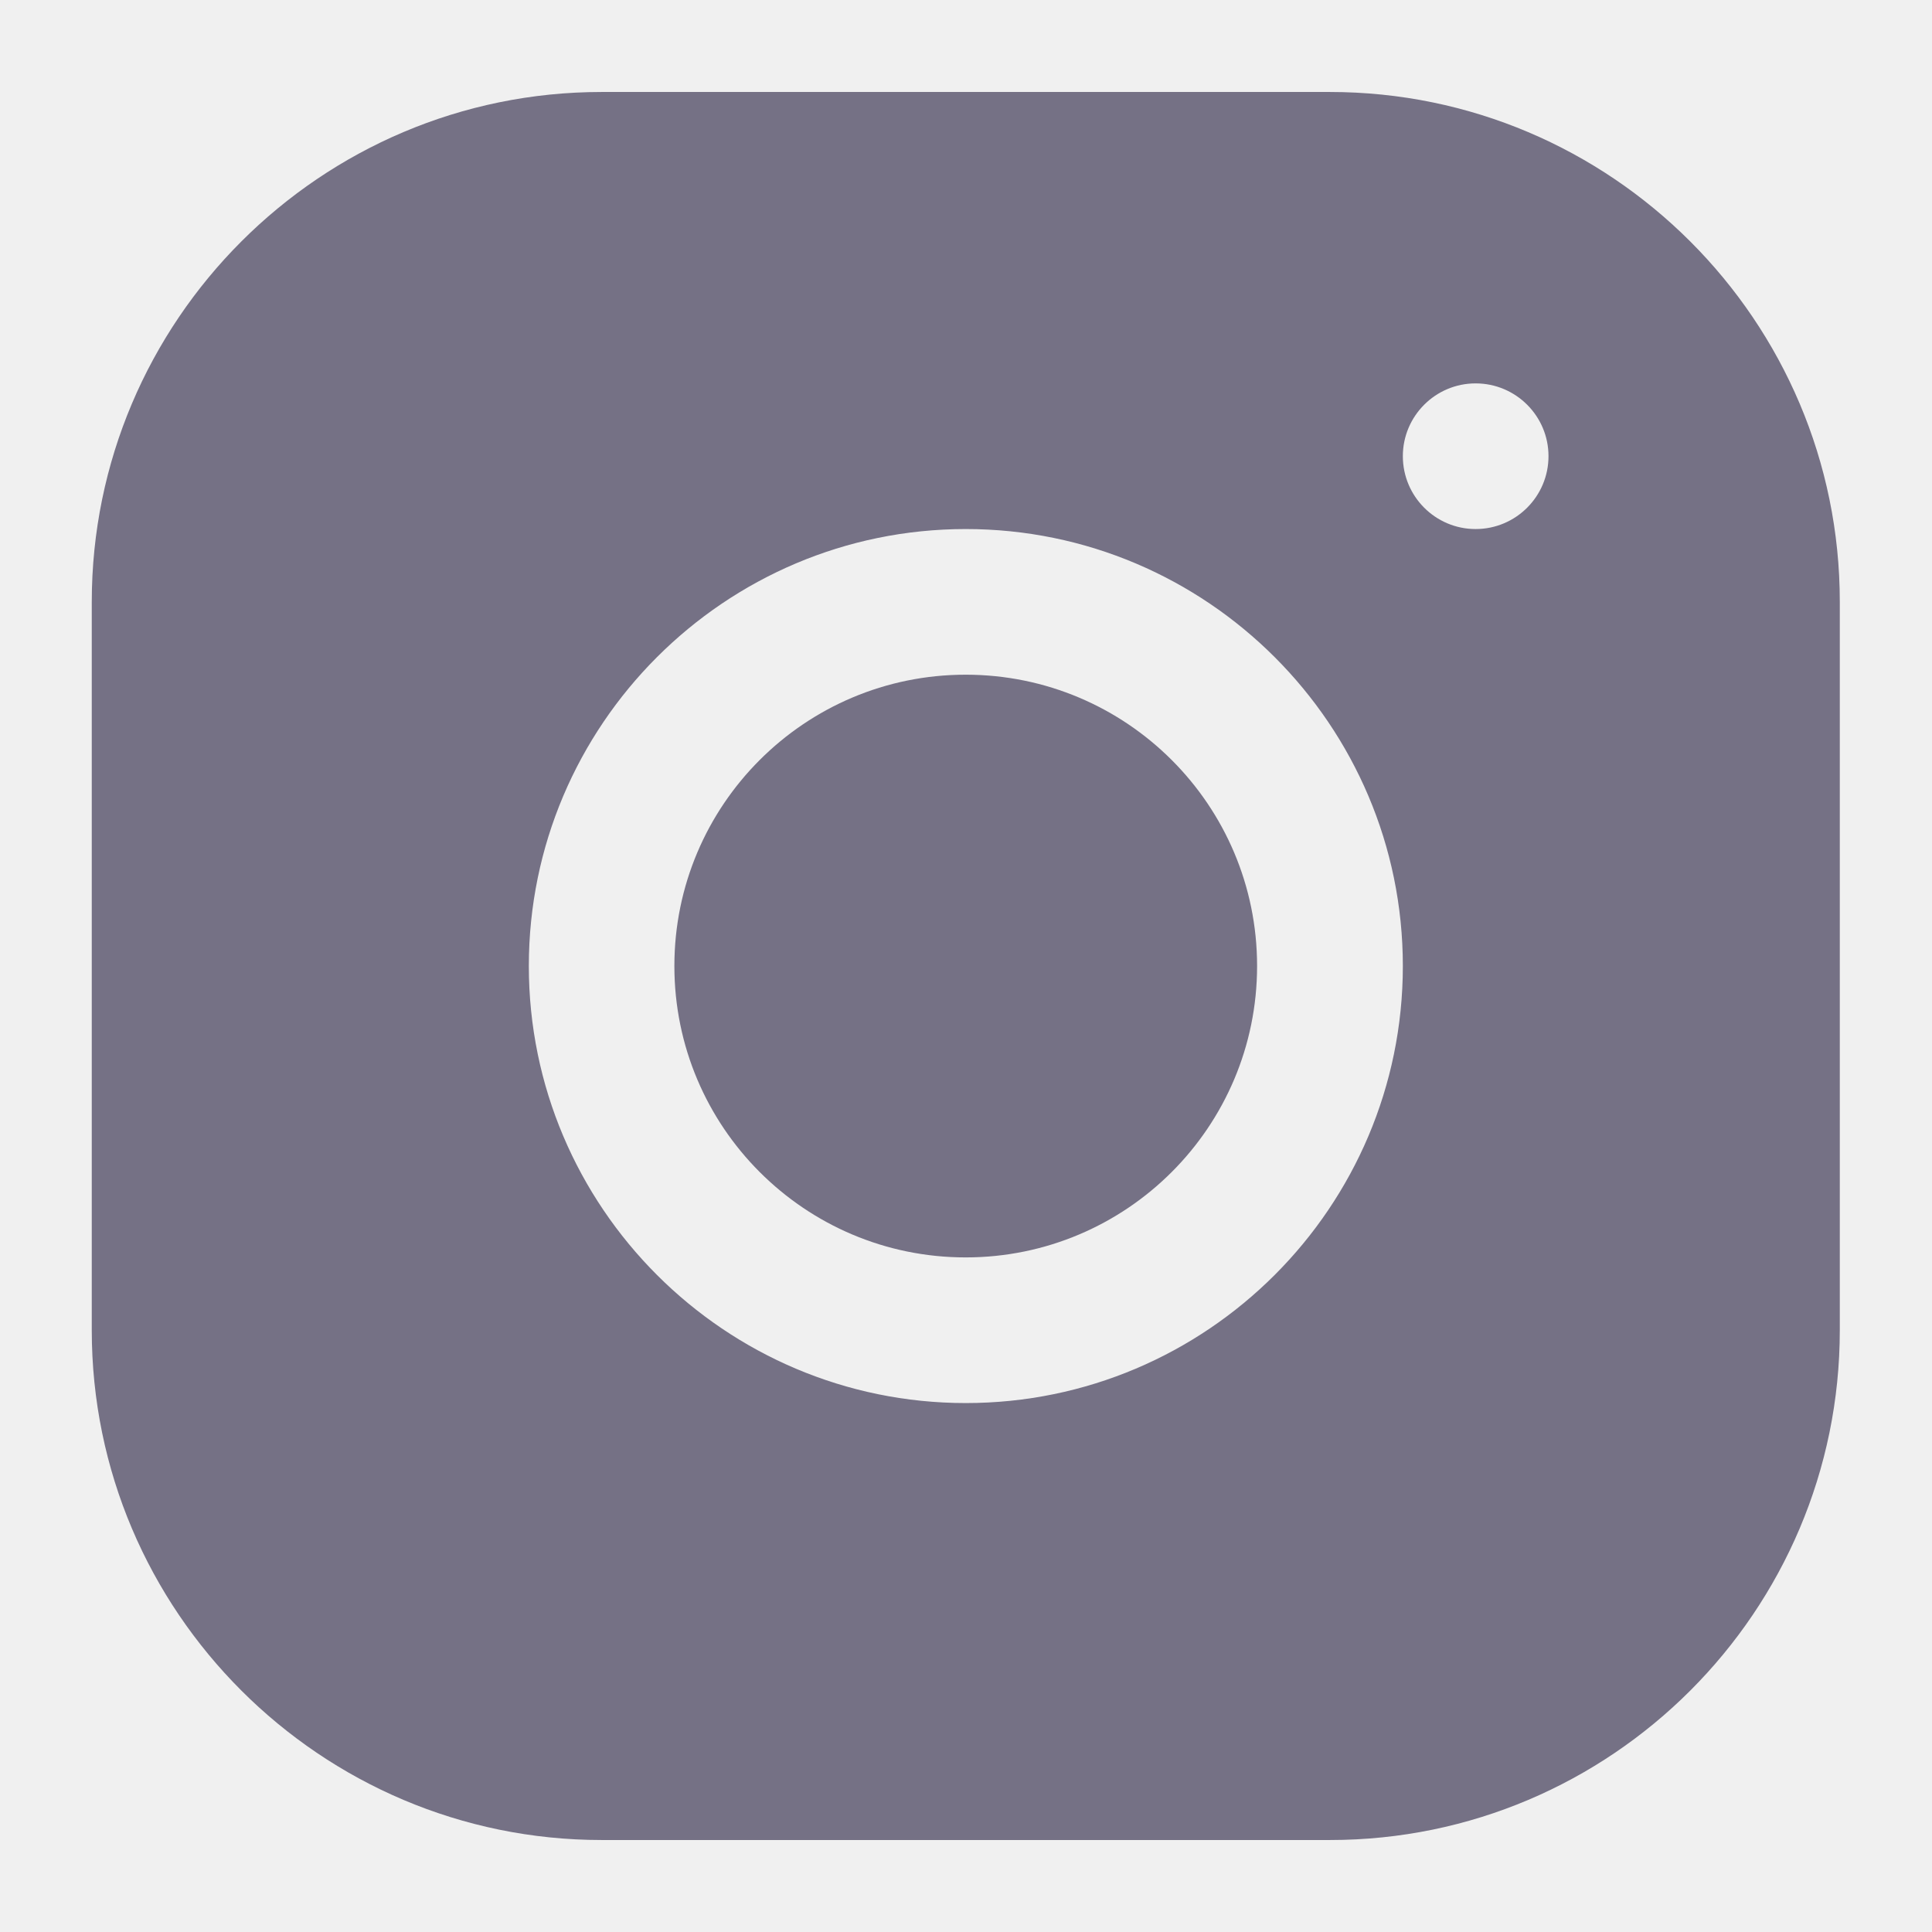
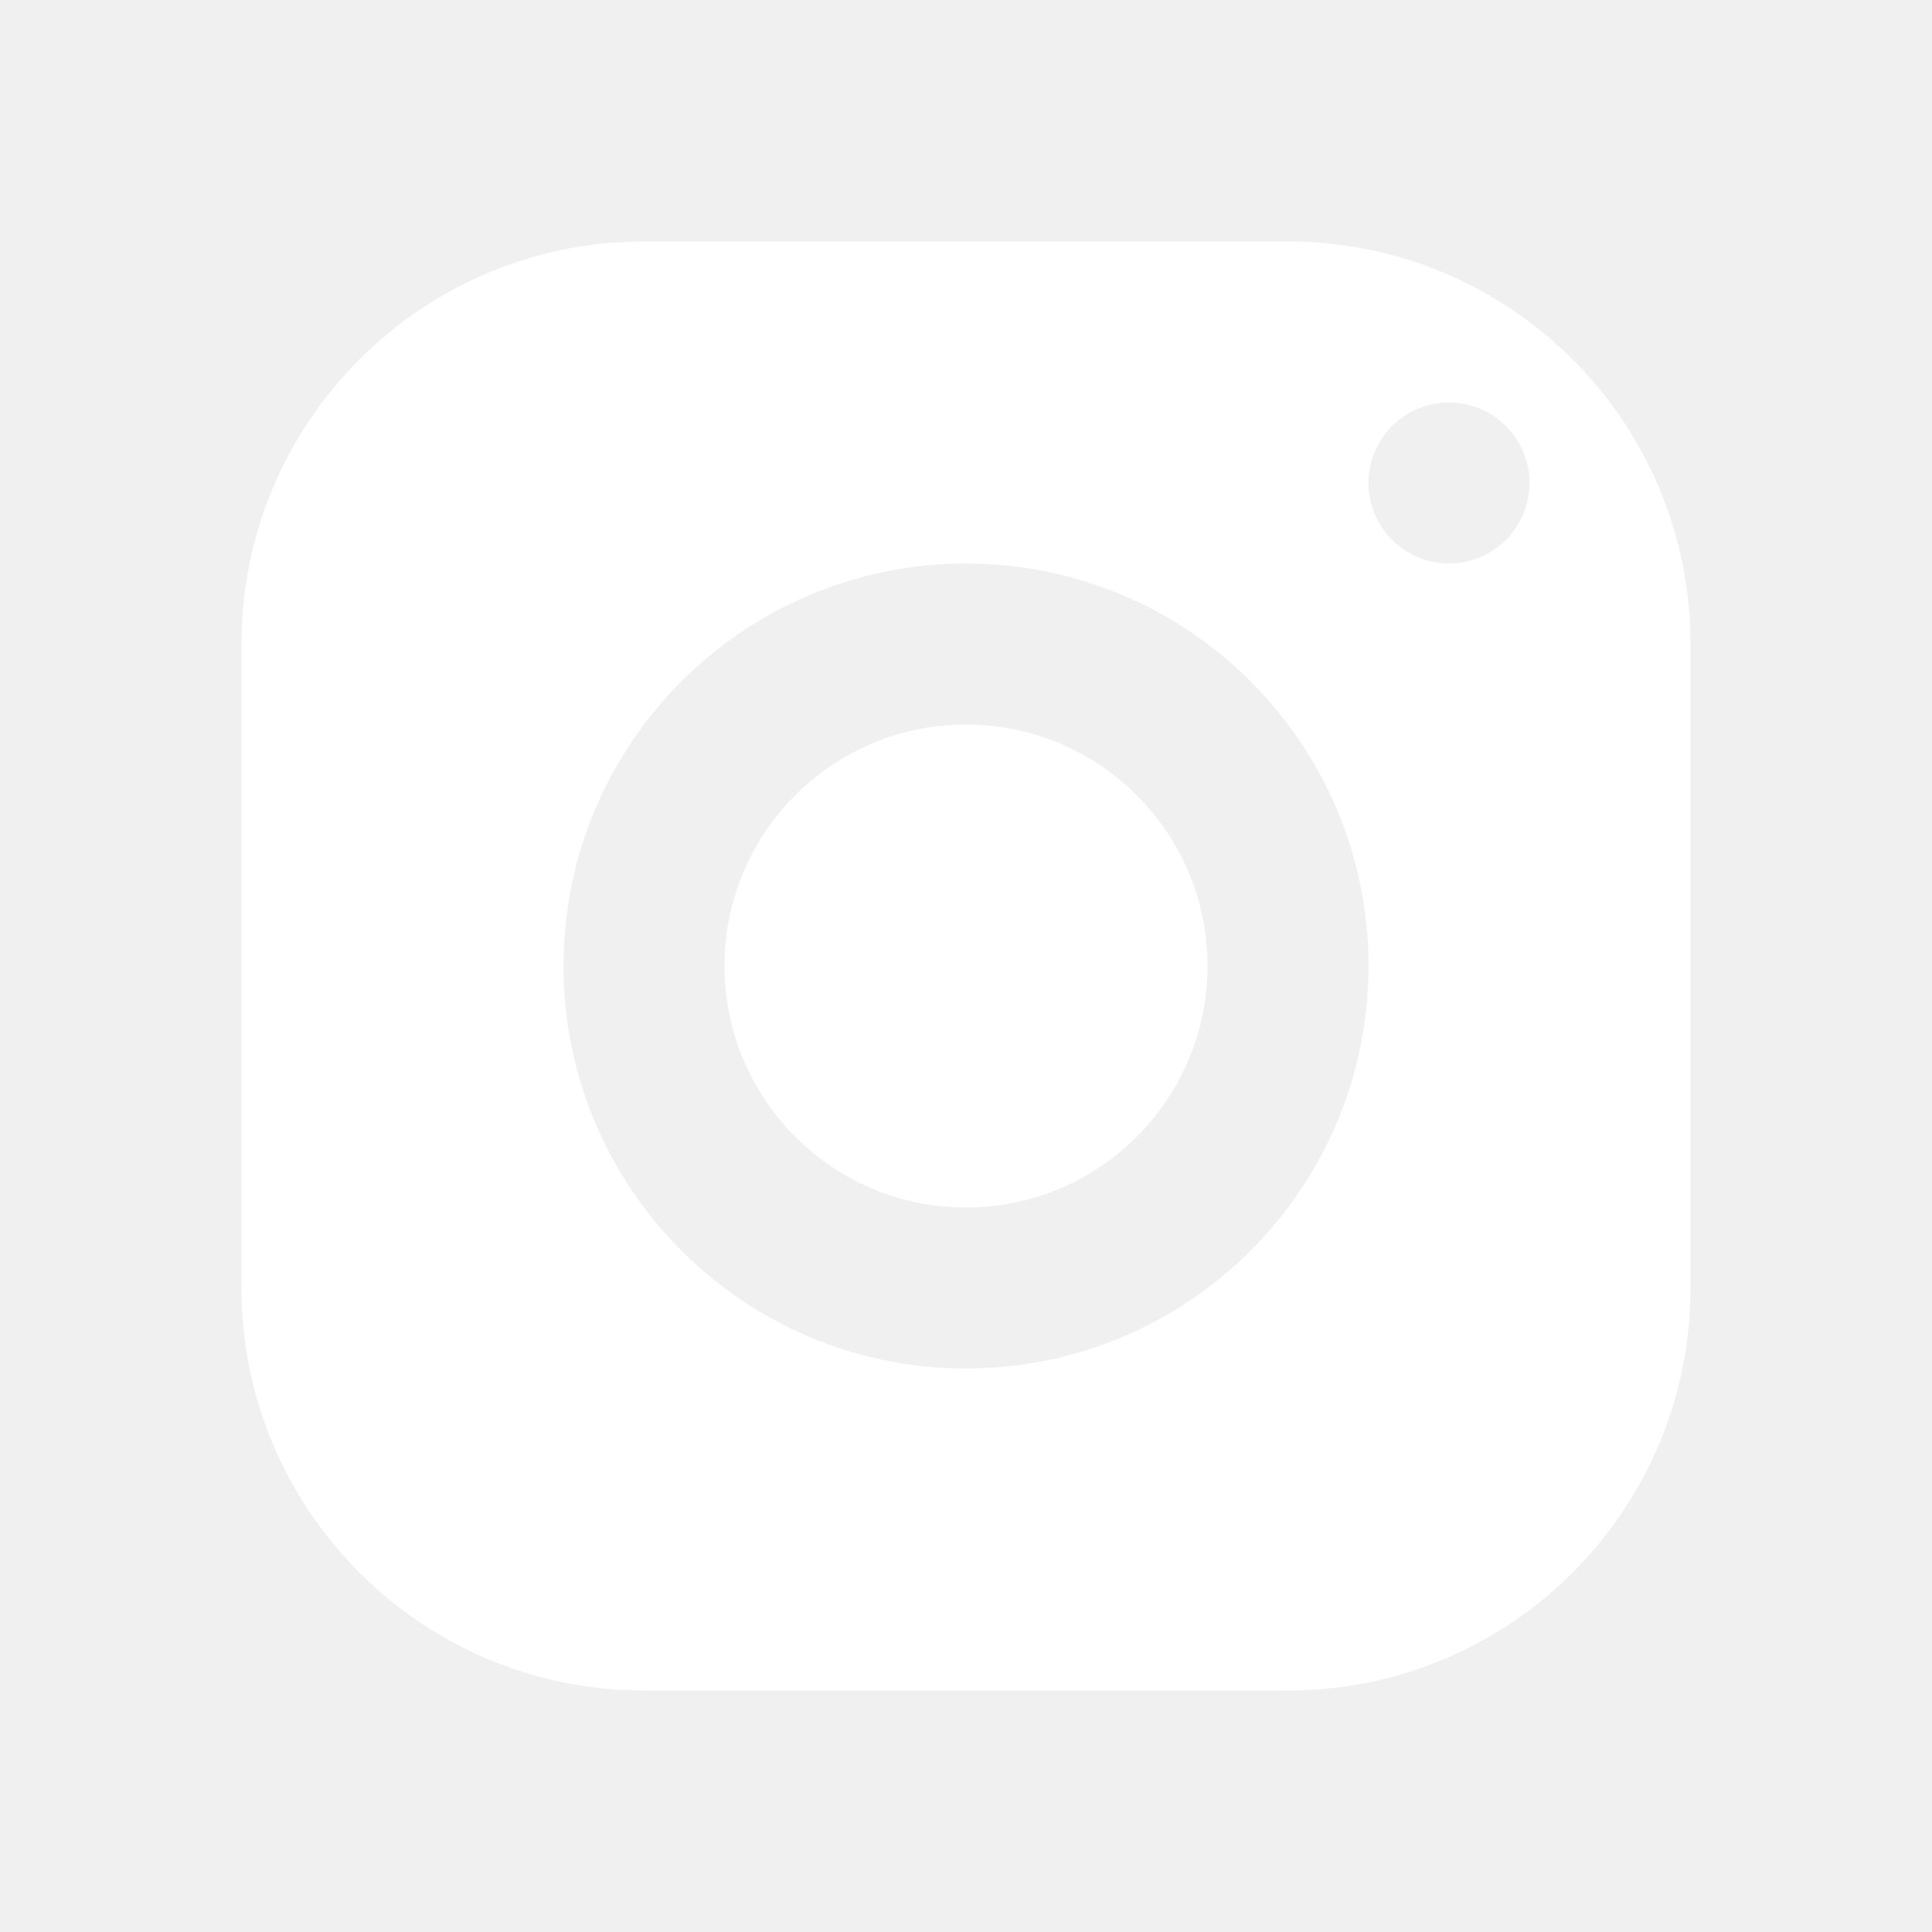
- <svg xmlns="http://www.w3.org/2000/svg" width="18" height="18" viewBox="0 0 18 18" fill="none">
-   <g clip-path="url(#clip0_702_32812)">
-     <path d="M8.997 11.715C10.496 11.715 11.712 10.499 11.712 9C11.712 7.501 10.496 6.286 8.997 6.286C7.498 6.286 6.283 7.501 6.283 9C6.283 10.499 7.498 11.715 8.997 11.715Z" fill="#757185" />
-     <path d="M12.39 0.857H5.605C2.986 0.857 0.855 2.989 0.855 5.608V12.394C0.855 15.012 2.987 17.143 5.606 17.143H12.392C15.011 17.143 17.141 15.012 17.141 12.393V5.607C17.141 2.988 15.01 0.857 12.39 0.857ZM8.998 13.072C6.753 13.072 4.927 11.246 4.927 9C4.927 6.755 6.753 4.929 8.998 4.929C11.244 4.929 13.07 6.755 13.07 9C13.07 11.246 11.244 13.072 8.998 13.072ZM13.748 4.929C13.374 4.929 13.07 4.625 13.07 4.25C13.07 3.876 13.374 3.572 13.748 3.572C14.123 3.572 14.427 3.876 14.427 4.25C14.427 4.625 14.123 4.929 13.748 4.929Z" fill="#757185" />
-   </g>
-   <defs>
-     <clipPath id="clip0_702_32812">
-       <rect width="17.143" height="17.143" fill="white" transform="translate(0.427734 0.428711)" />
-     </clipPath>
-   </defs>
+ <svg xmlns="http://www.w3.org/2000/svg" x="0px" y="0px" width="24" height="24" viewBox="0 0 24 24" style="fill:#FFFFFF;">
+   <path d="M 8 3 C 5.239 3 3 5.239 3 8 L 3 16 C 3 18.761 5.239 21 8 21 L 16 21 C 18.761 21 21 18.761 21 16 L 21 8 C 21 5.239 18.761 3 16 3 L 8 3 z M 18 5 C 18.552 5 19 5.448 19 6 C 19 6.552 18.552 7 18 7 C 17.448 7 17 6.552 17 6 C 17 5.448 17.448 5 18 5 z M 12 7 C 14.761 7 17 9.239 17 12 C 17 14.761 14.761 17 12 17 C 9.239 17 7 14.761 7 12 C 7 9.239 9.239 7 12 7 z M 12 9 A 3 3 0 0 0 9 12 A 3 3 0 0 0 12 15 A 3 3 0 0 0 15 12 A 3 3 0 0 0 12 9 z" />
</svg>
